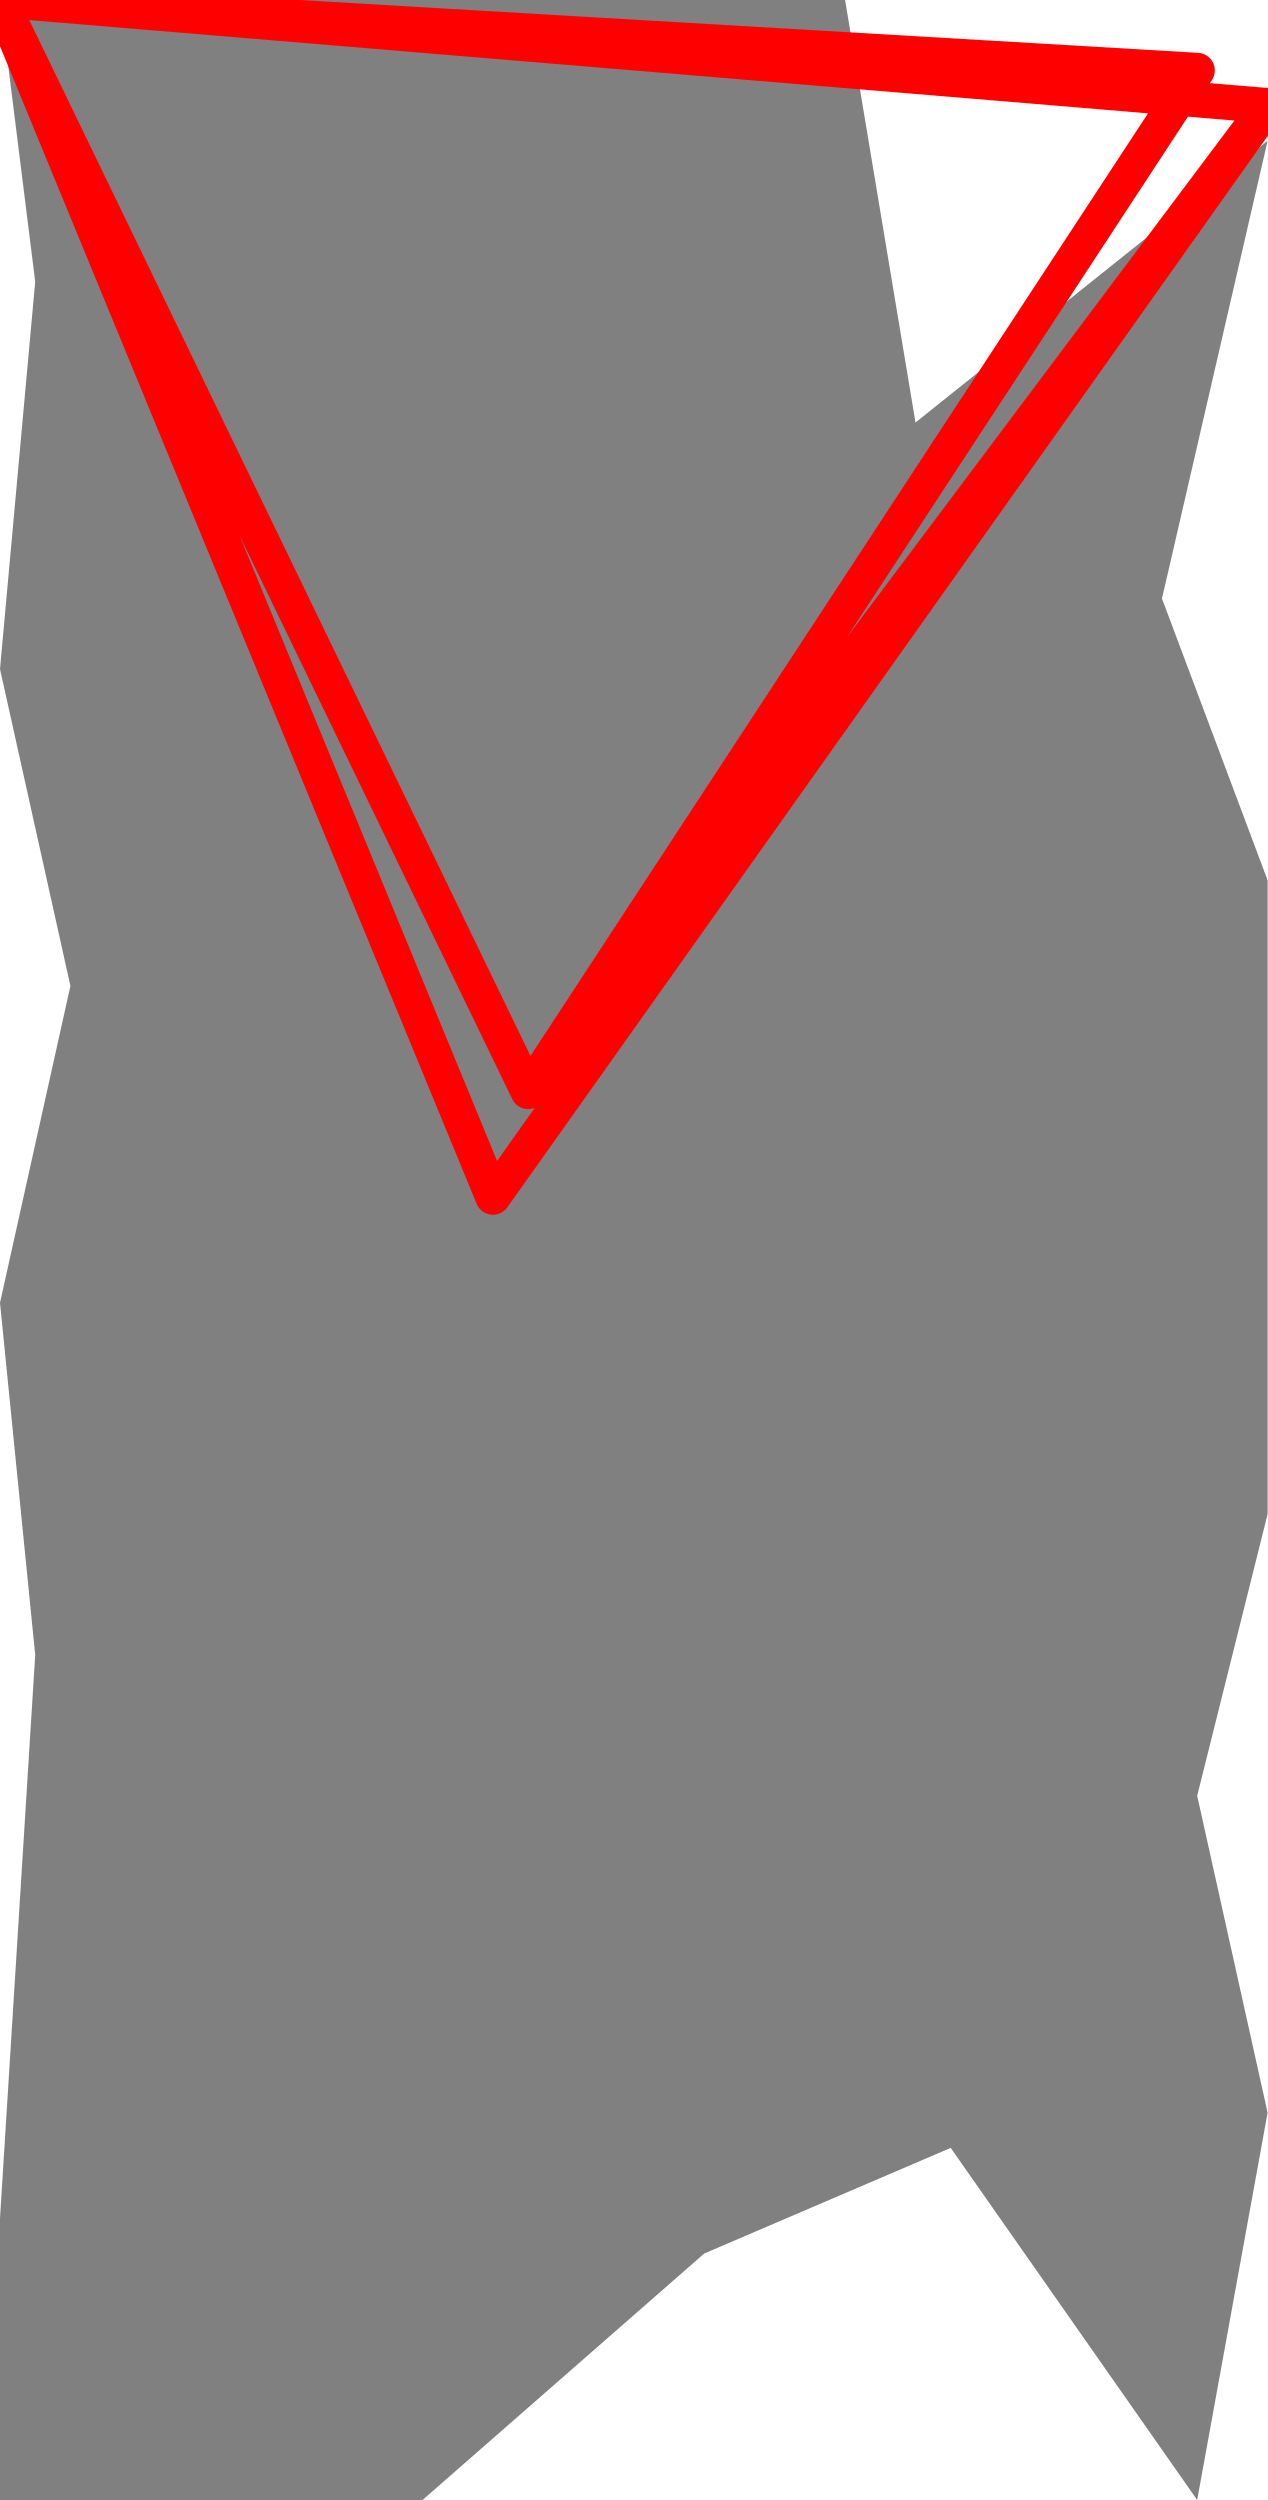
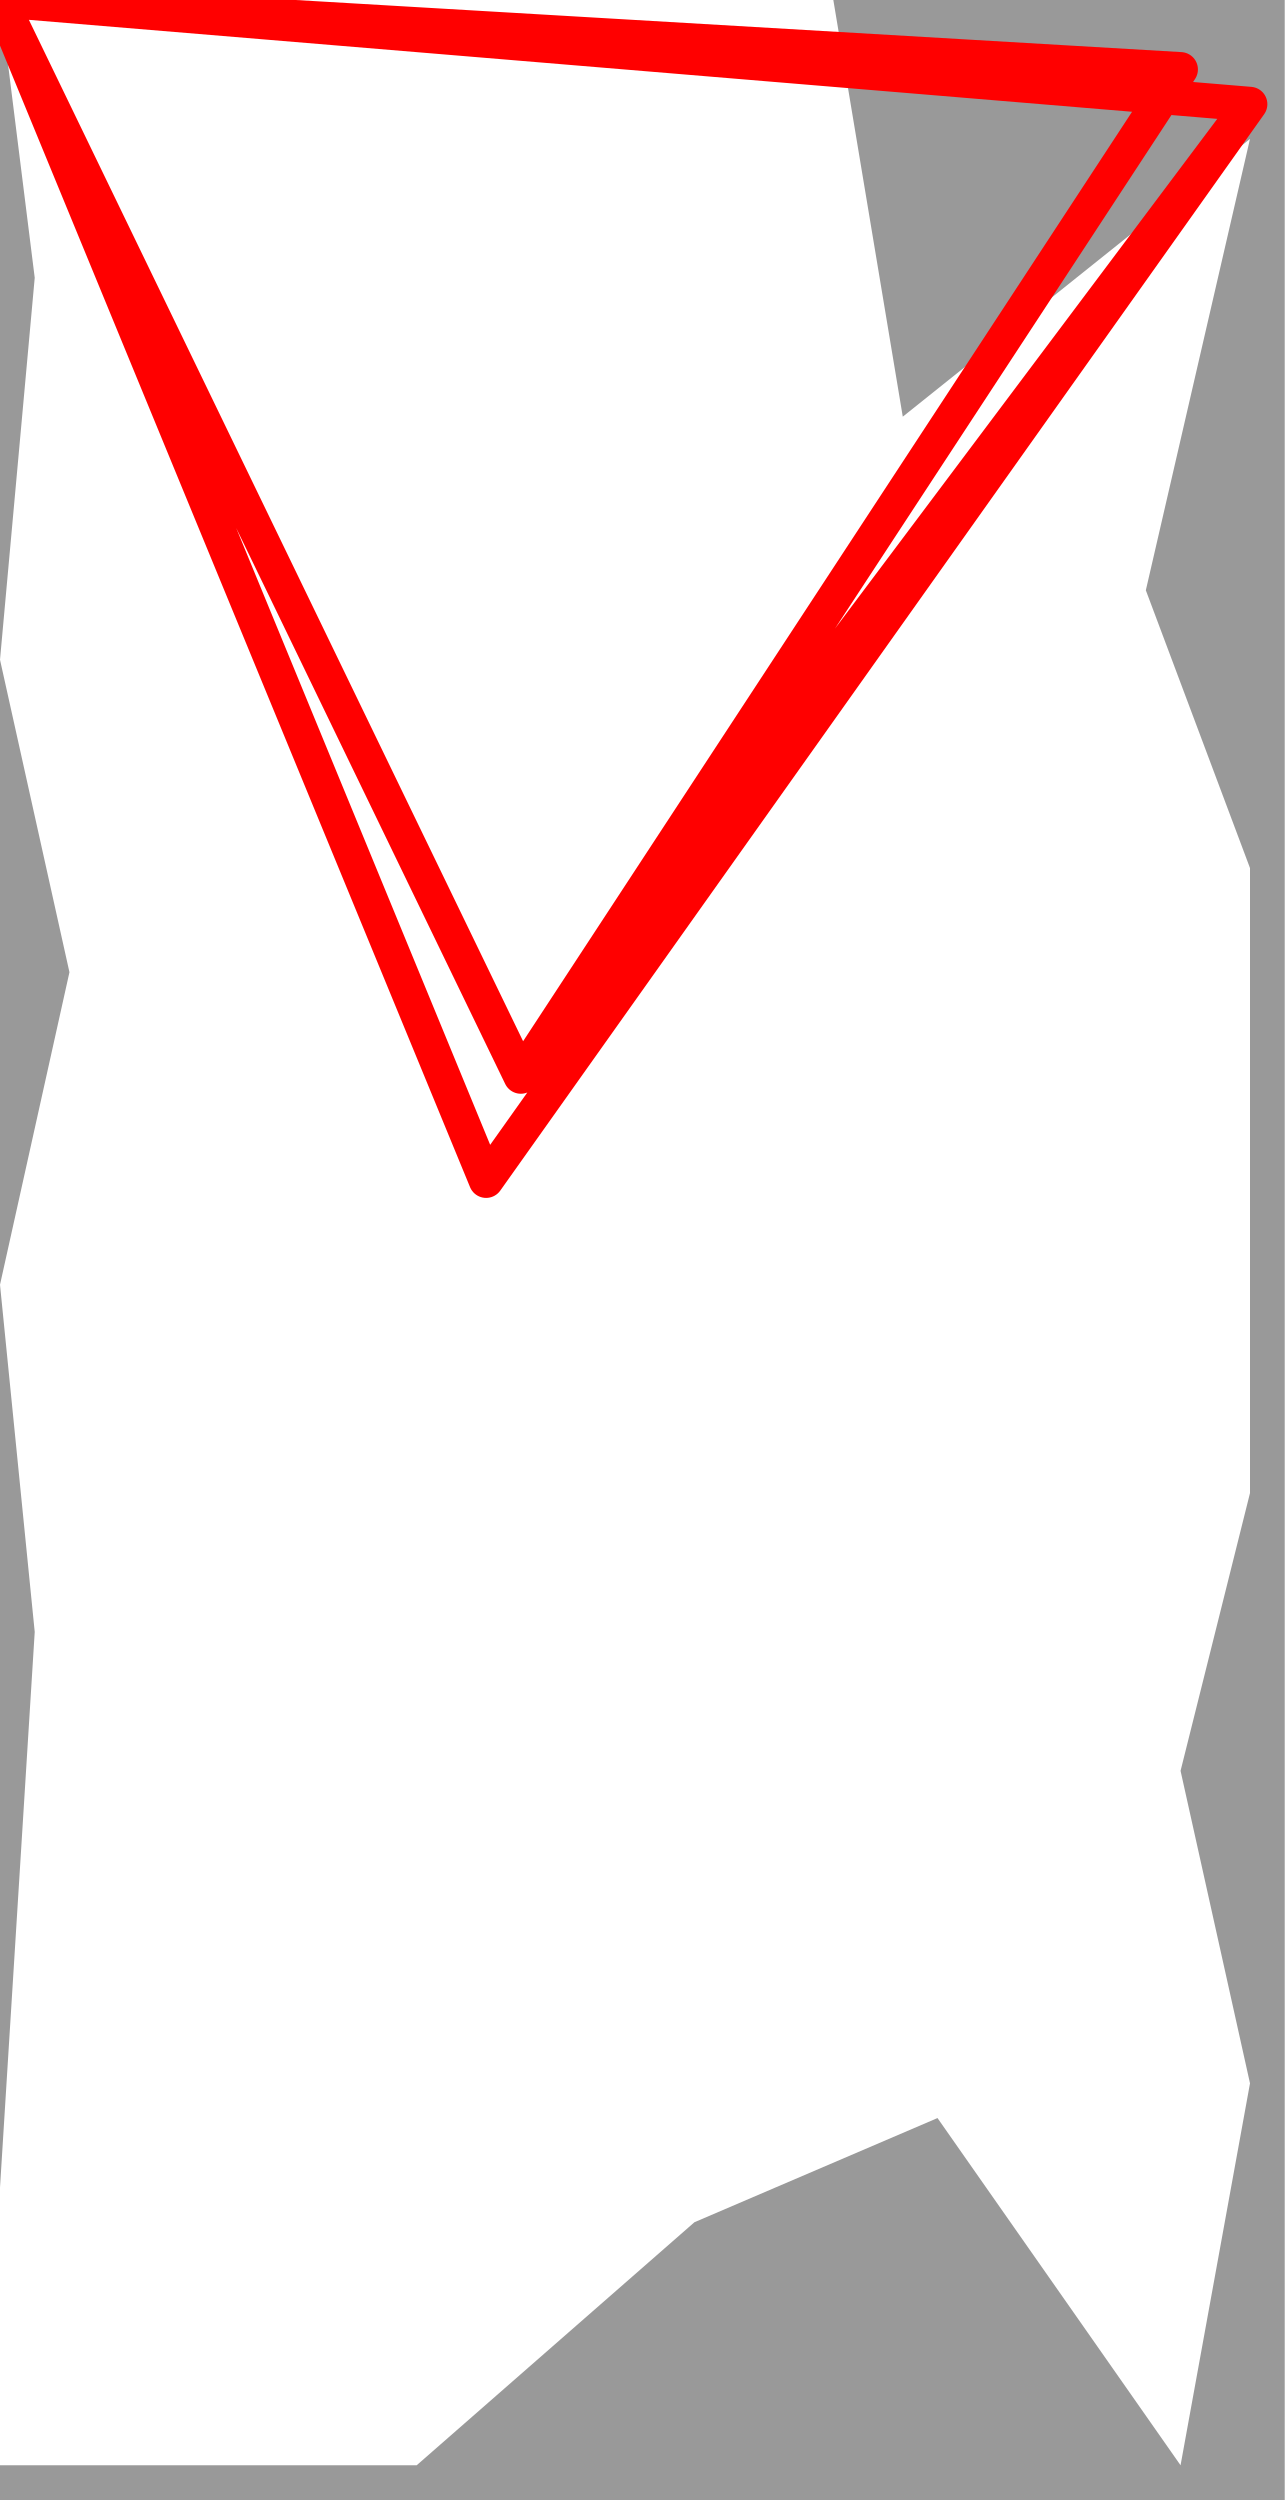
- <svg xmlns="http://www.w3.org/2000/svg" viewBox="0 0 36 71" width="500">
-   <polygon fill="grey" points="2,28 0,37 1,47 0,63 0,71 12,71 20,64 27,61 34,71 36,60 34,51 36,43 36,25 33,17 36,4 26,12 24,0 0,0 1,8 0,19 " />
+ <svg xmlns="http://www.w3.org/2000/svg" viewBox="0 0 37 72" width="500">
+   <path d="M2 28L0 37L1 47L0 63L0 71L12 71L20 64L27 61L34 71L36 60L34 51L36 43L36 25L33 17L36 4L26 12L24 0L0 0L1 8L0 19M0 0L37 0L37 72L0 72" style="fill:#00000066;fill-rule:evenodd;stroke:none;" />
  <path d="M14 34L0 0M14 34L36 3M34 2L0 0M34 2L15 31M0 0L15 31M0 0L36 3M15 31L36 3" style="fill:none;stroke:#ff0000;stroke-linecap:round" />
</svg>
